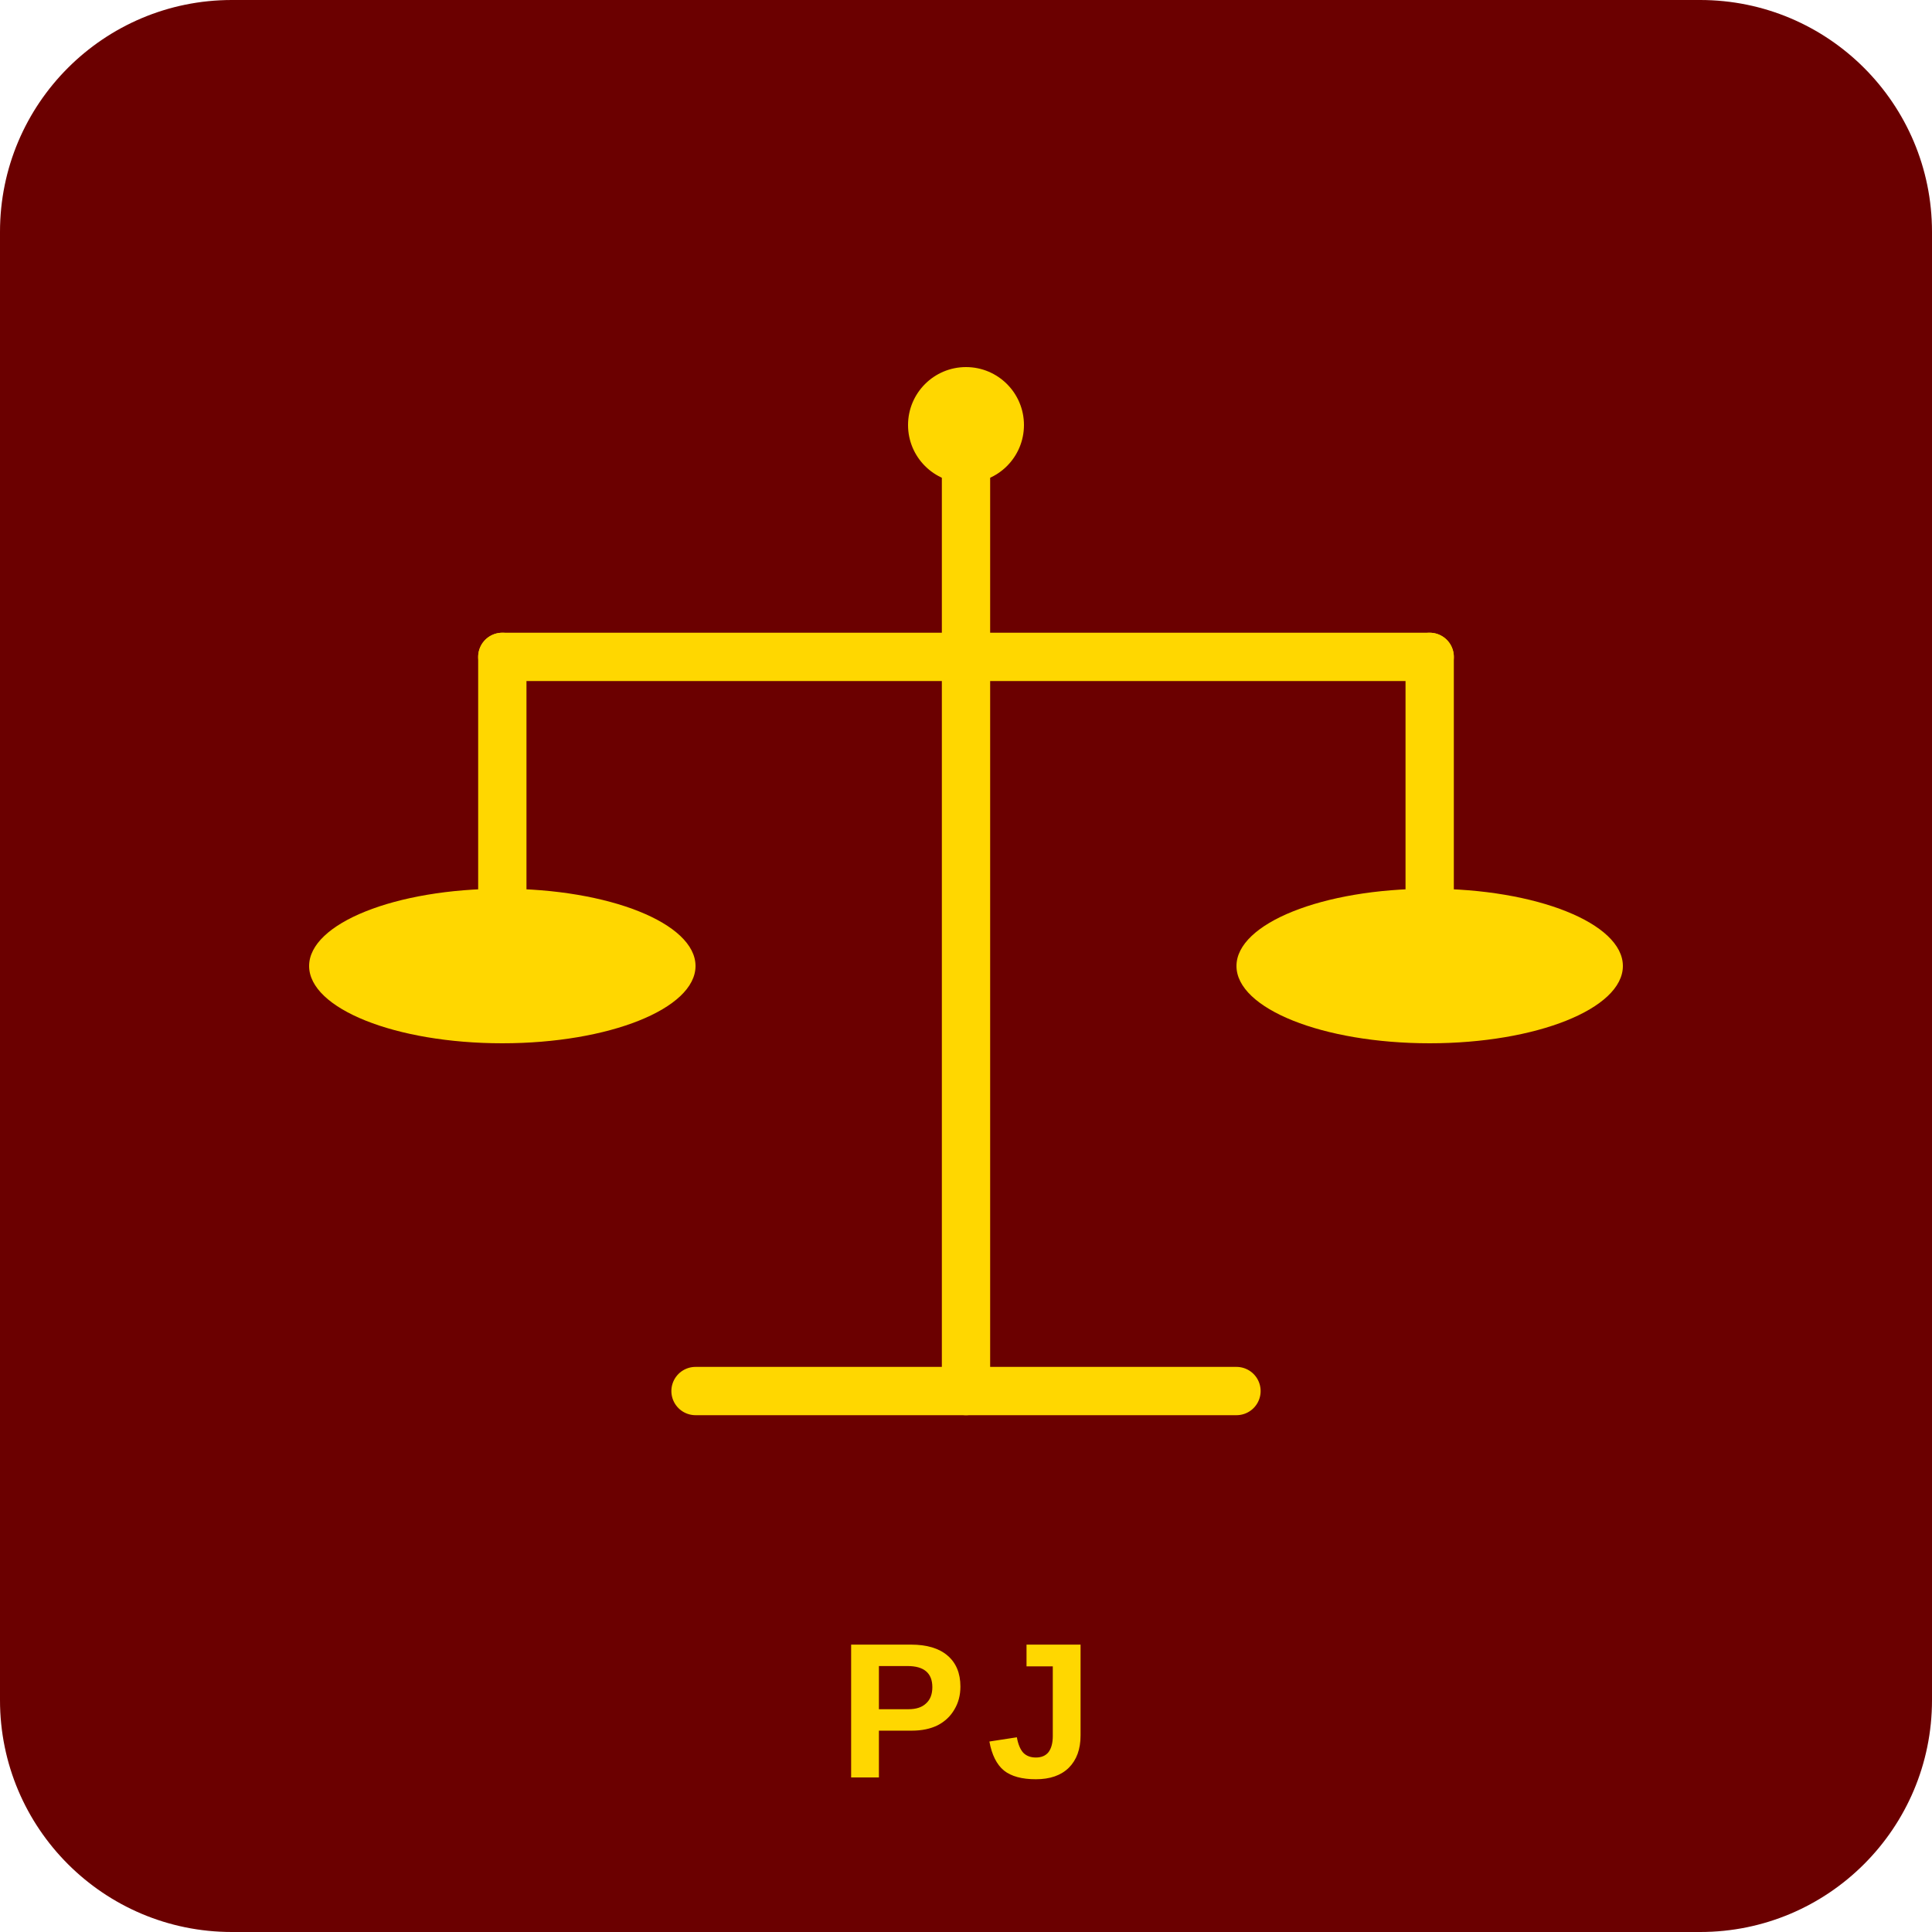
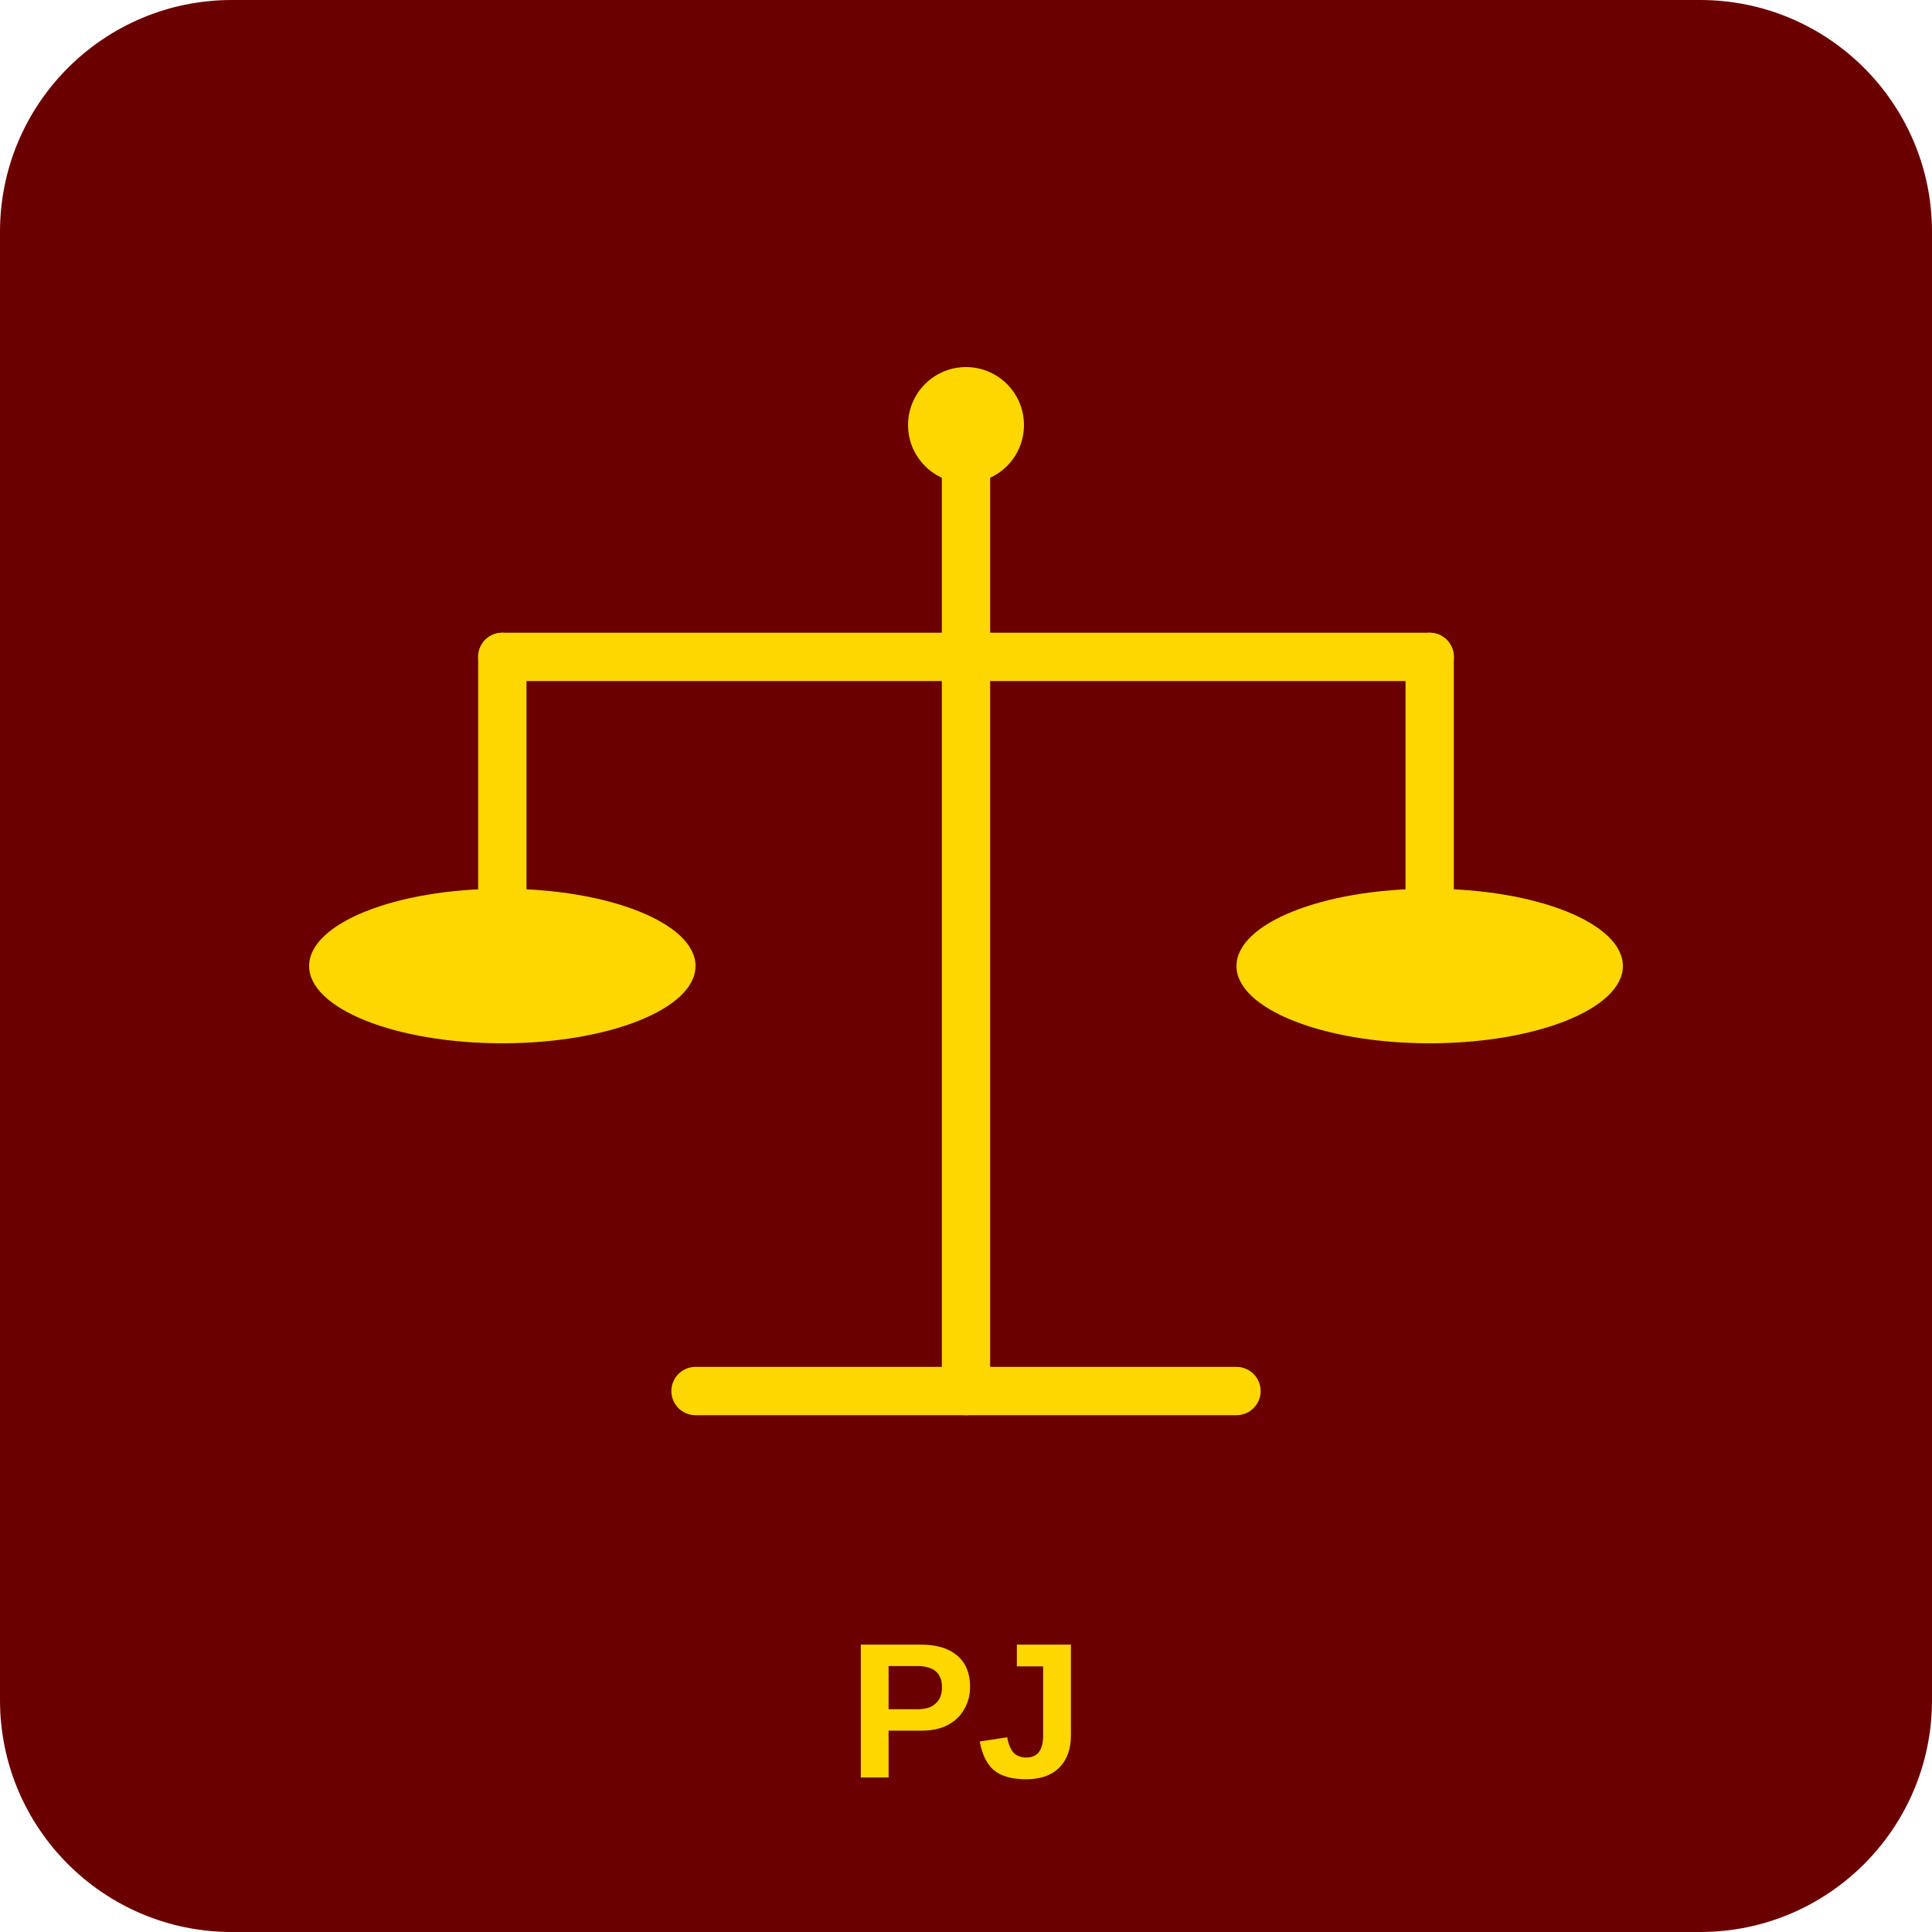
<svg xmlns="http://www.w3.org/2000/svg" viewBox="0 0 100 100">
  <rect width="100" height="100" rx="12" fill="#6B0000" />
  <g fill="none" stroke="#FFD700" stroke-width="2.5" stroke-linecap="round">
    <line x1="50" y1="22" x2="50" y2="72" />
    <line x1="36" y1="72" x2="64" y2="72" />
    <line x1="26" y1="34" x2="74" y2="34" />
    <line x1="26" y1="34" x2="26" y2="48" />
    <line x1="74" y1="34" x2="74" y2="48" />
  </g>
  <ellipse cx="26" cy="50" rx="10" ry="4" fill="#FFD700" />
  <ellipse cx="74" cy="50" rx="10" ry="4" fill="#FFD700" />
  <circle cx="50" cy="22" r="3" fill="#FFD700" />
-   <text x="50" y="92" text-anchor="middle" font-family="Arial, sans-serif" font-size="10" font-weight="bold" fill="#FFD700" letter-spacing="1">PJ</text>
+   <text x="50" y="92" text-anchor="middle" font-family="Arial" font-size="10" font-weight="bold" fill="#FFD700">PJ</text>
</svg>
